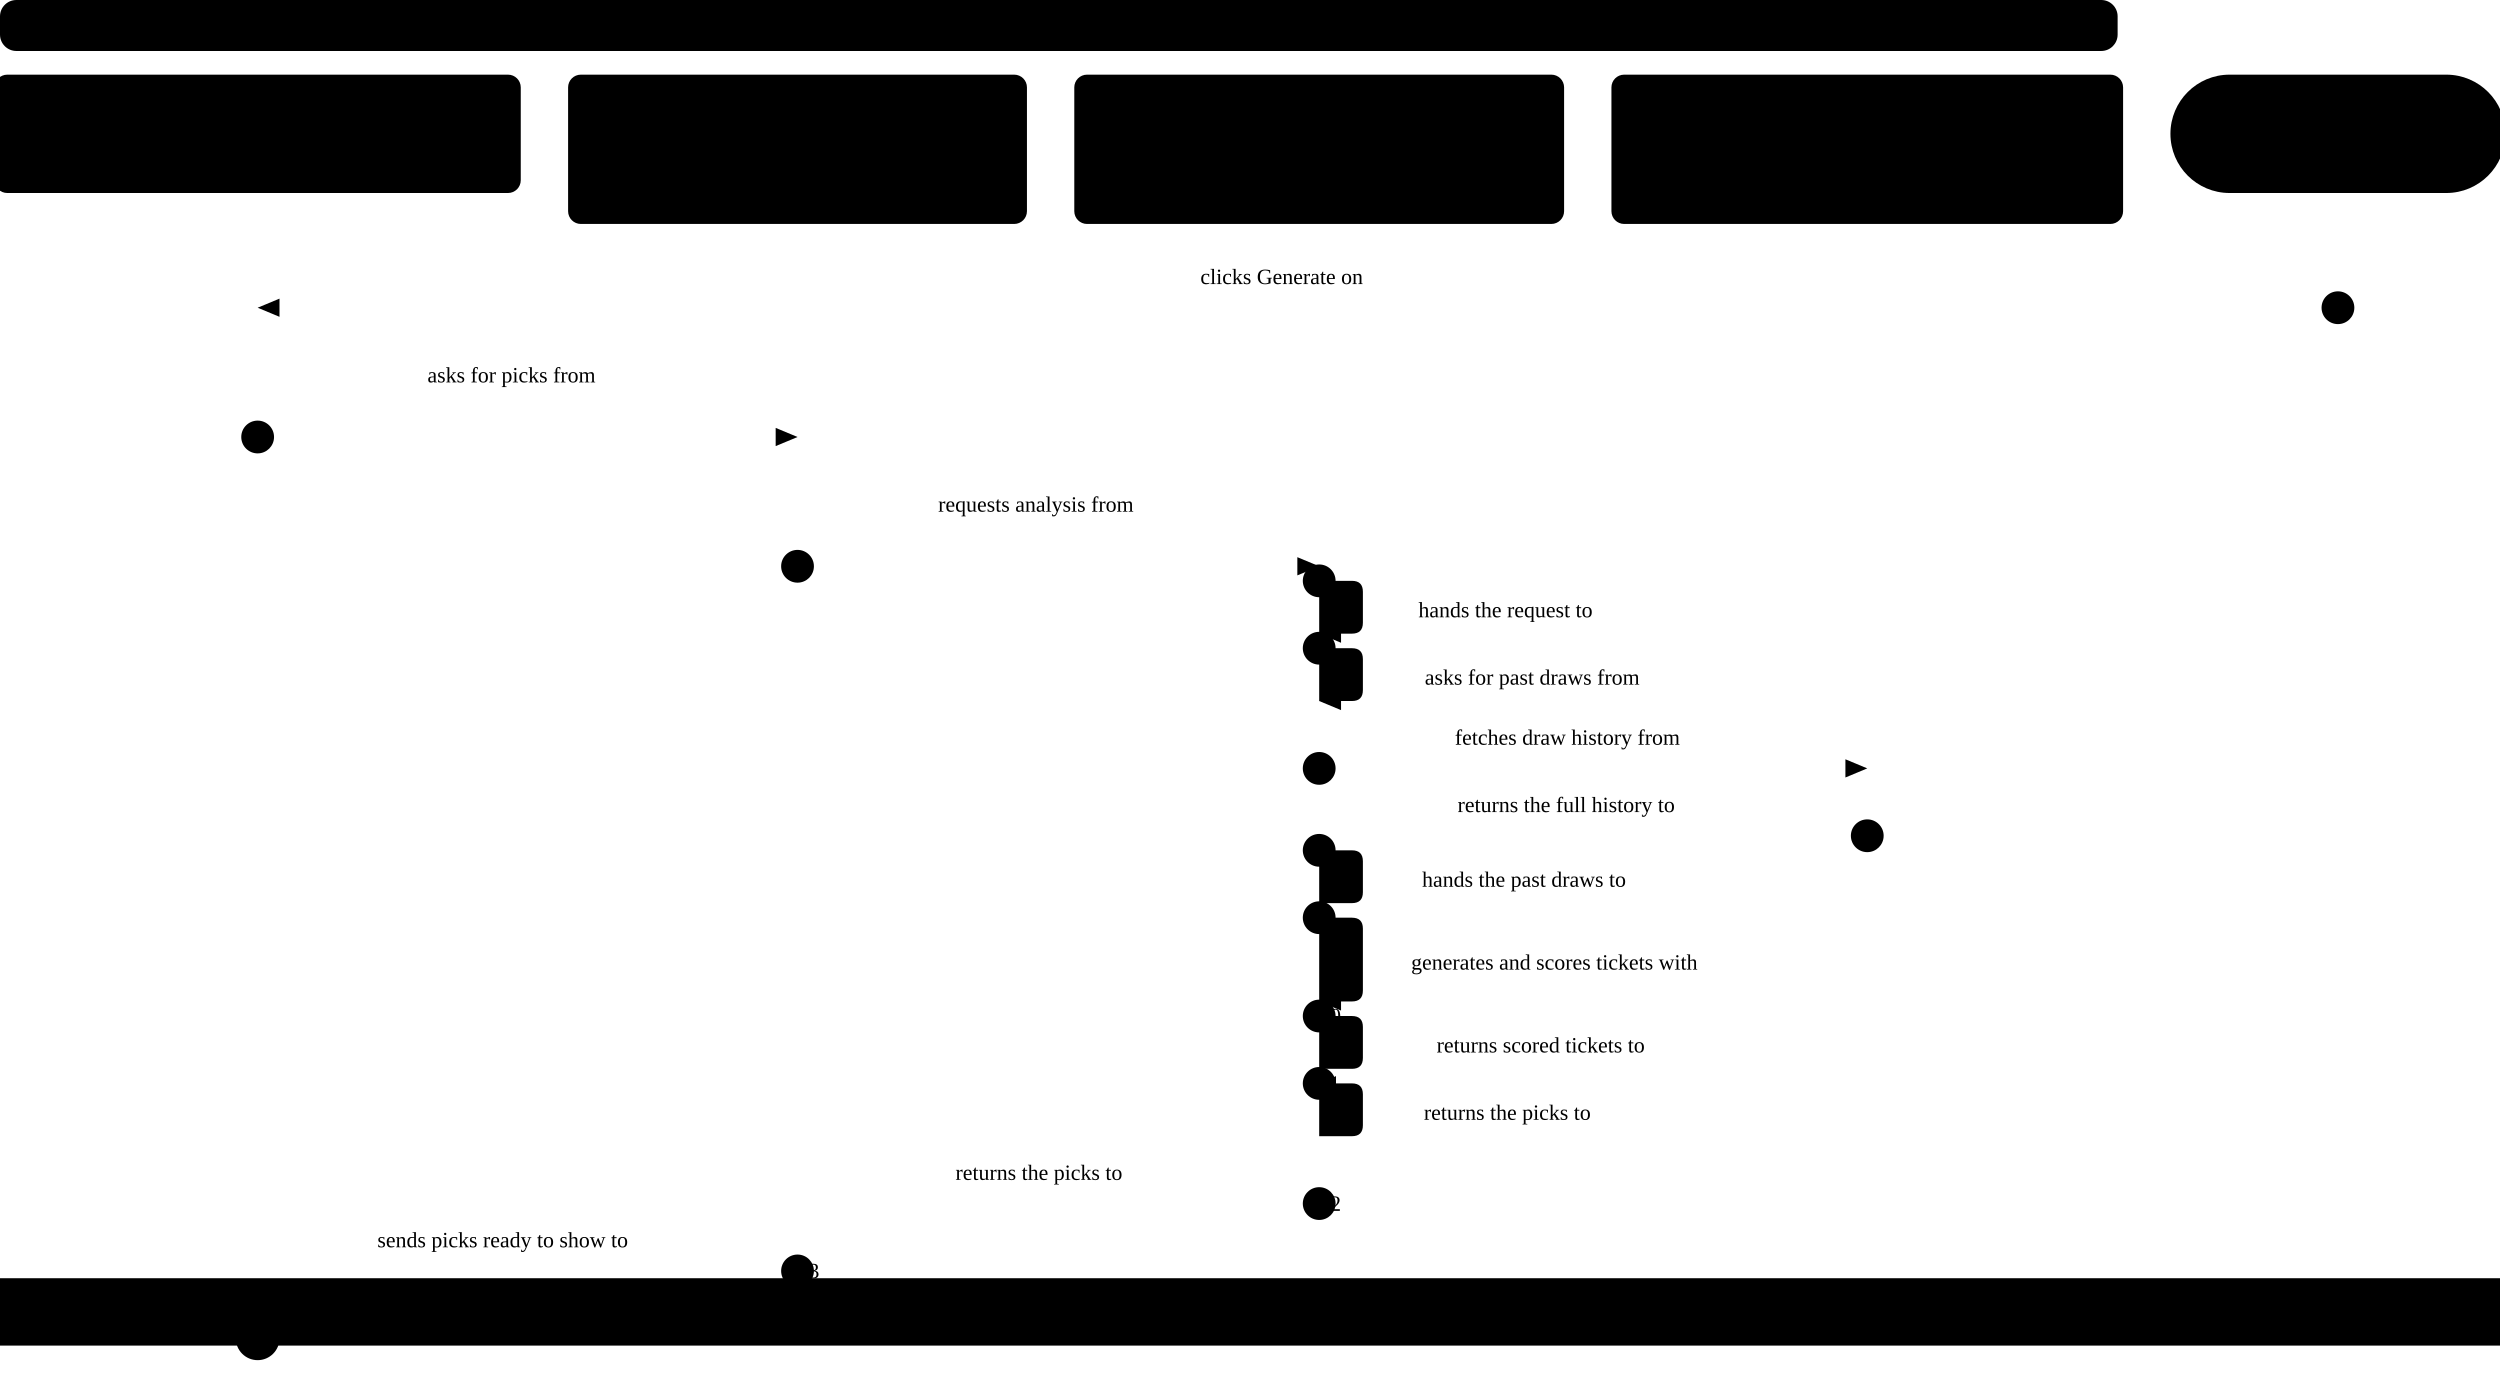
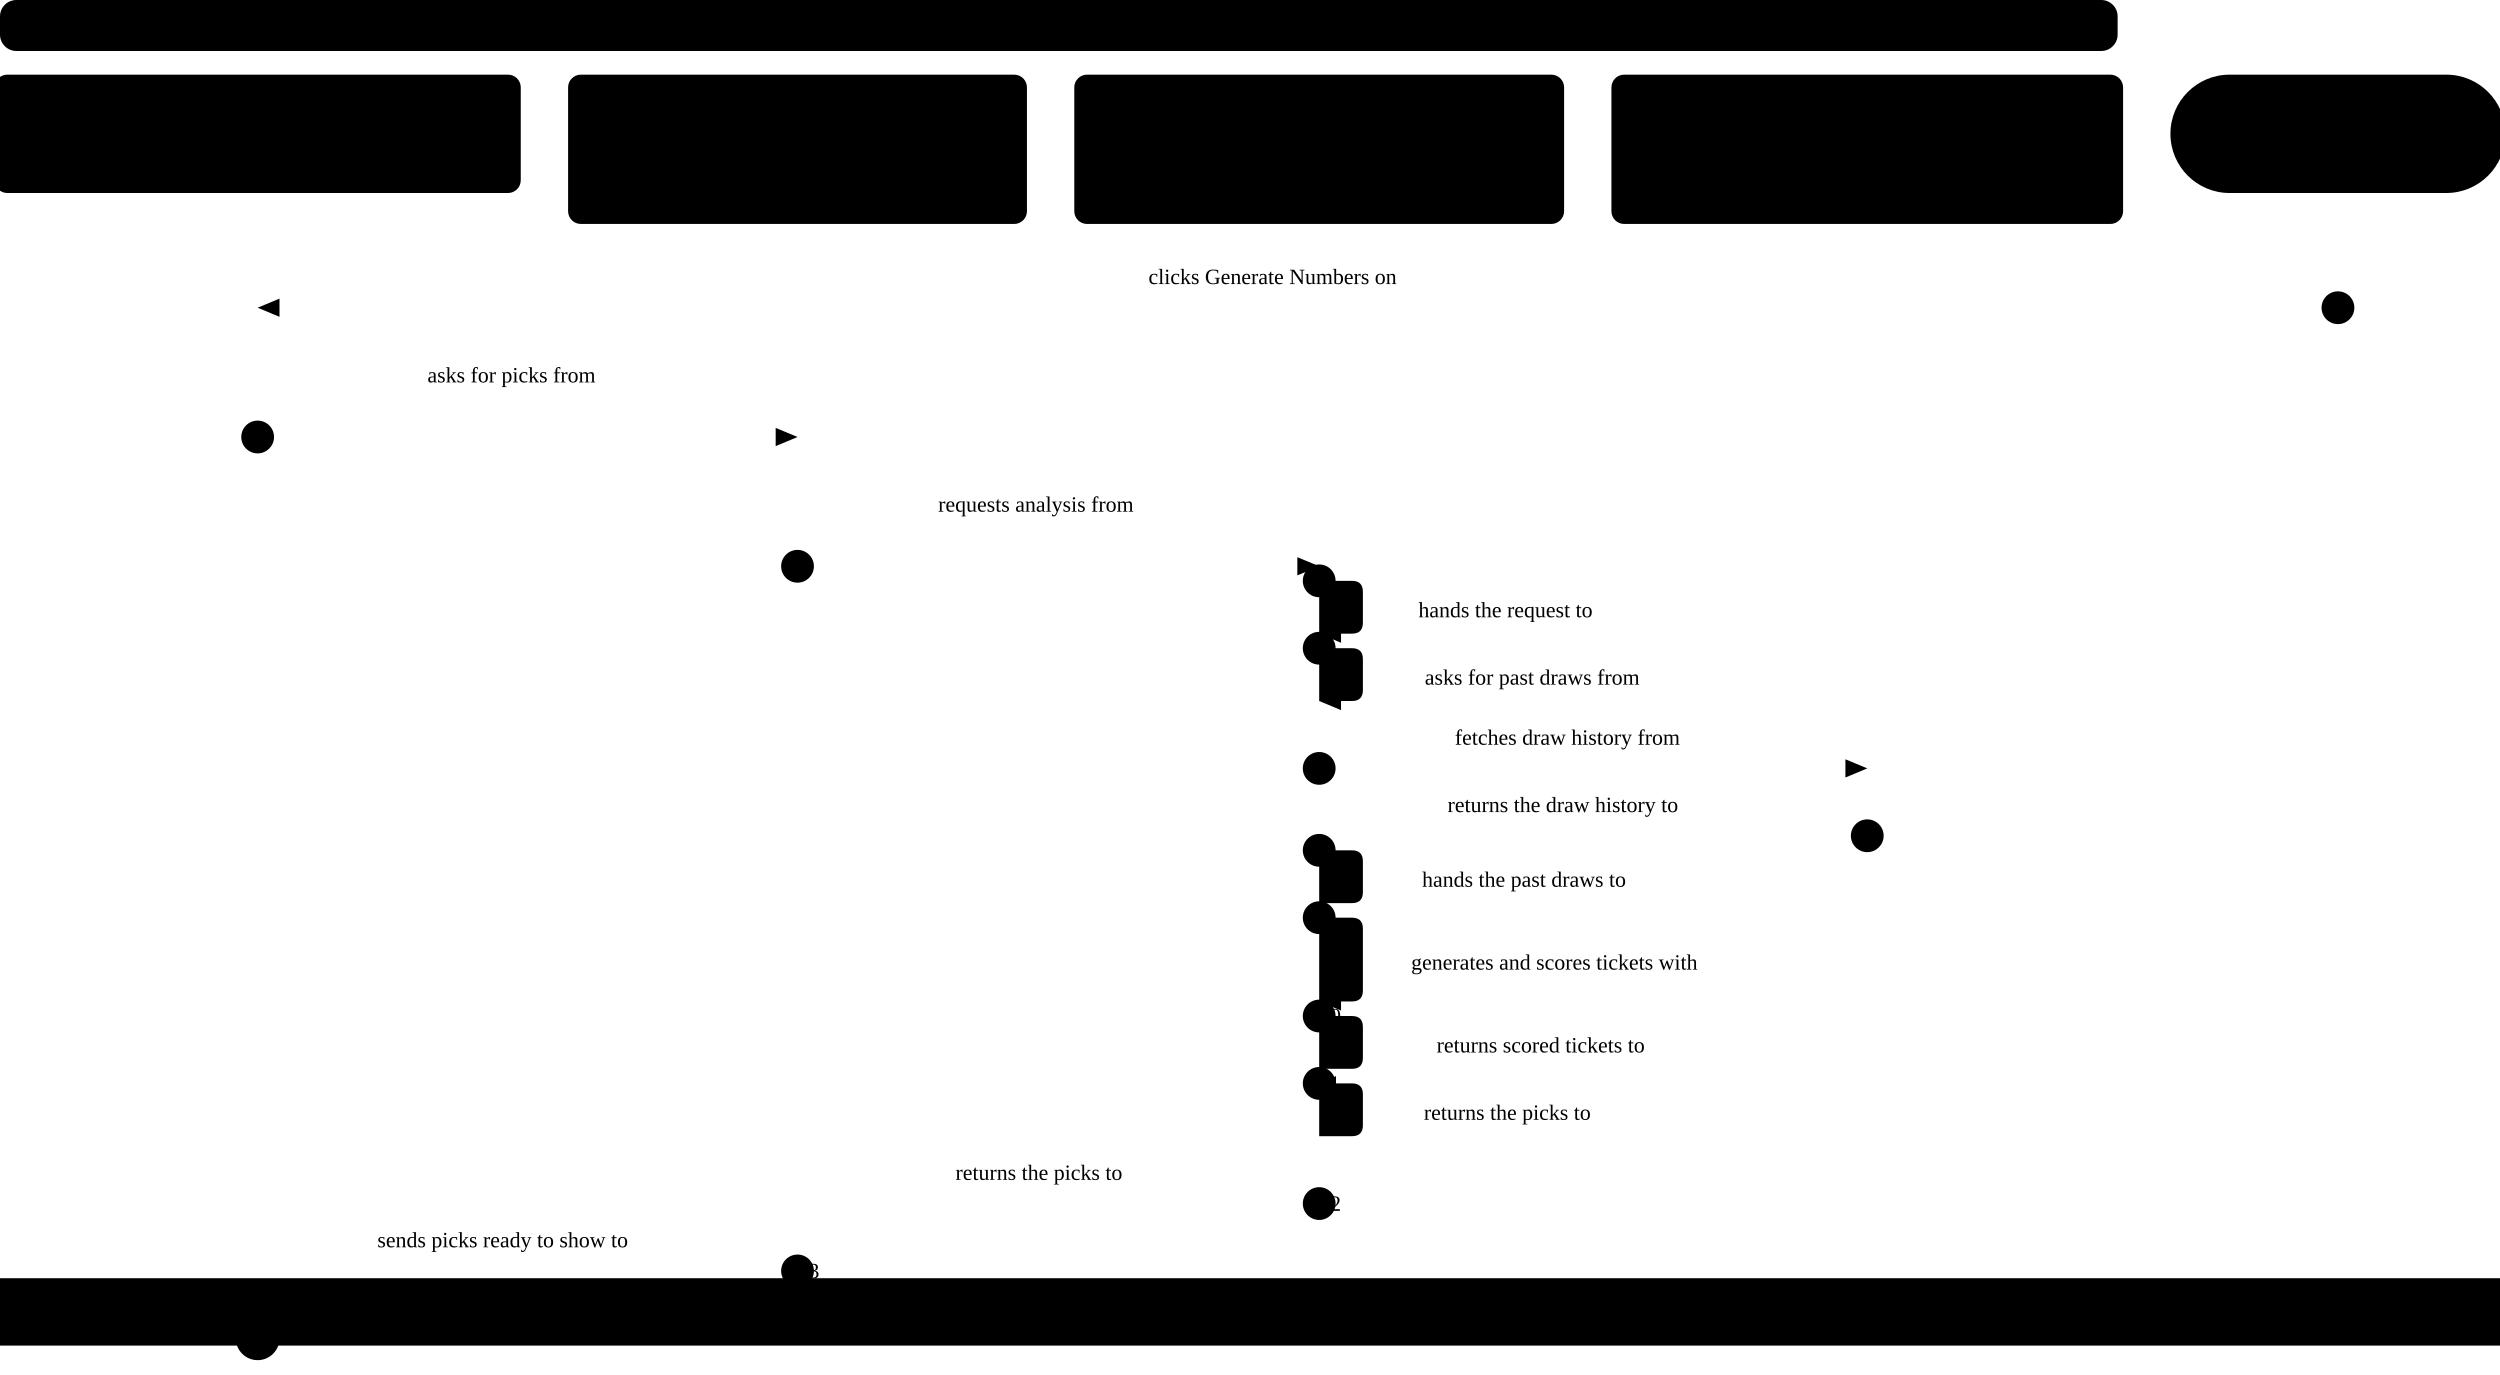
<svg xmlns="http://www.w3.org/2000/svg" class="aerie" viewBox="0 0 1373 755" width="1373" height="755" overflow="visible" role="img" aria-label="The Lotto suite: Generate picks, as lanes" data-view="big-picture" data-audience="manager" data-scenario="generate-picks">
  <defs>
    <pattern id="aerie-hatch" width="7" height="7" patternUnits="userSpaceOnUse" patternTransform="rotate(45)">
      <rect class="hatch-bg" width="7" height="7" />
      <path class="hatch-line" d="M0 0V7" />
    </pattern>
  </defs>
  <g class="rows">
    <rect class="row now" data-step="14" x="0" y="702" width="1373" height="37" />
  </g>
  <g class="bands">
    <g class="band open depth-0" data-id="suite">
      <rect class="shape" x="0" y="0" width="1163" height="28" rx="9" />
      <text class="t-band" x="10" y="19" data-width="63">Lotto suite</text>
    </g>
  </g>
  <g class="lanes">
    <path class="lane-line" data-id="website" d="M141.5 103V755" />
    <path class="lane-line" data-id="screen-api" d="M438 120V755" />
    <path class="lane-line" data-id="engine" d="M724.5 120V755" />
    <path class="lane-line" data-id="store" d="M1025.5 120V755" />
    <path class="lane-line" data-id="user" d="M1284 103V755" />
  </g>
  <g class="boxes">
    <g class="node leaf now" data-id="website" transform="translate(0 44)">
      <rect class="shape" width="283" height="59" rx="4" />
      <rect class="ring" x="-3" y="-3" width="289" height="65" rx="7" />
      <g class="icon" data-icon="web" transform="translate(12 12) scale(0.34375)">
        <rect x="8" y="11" width="48" height="42" rx="5" />
        <path d="M8 21h48" />
        <path d="M27 29l-7 7 7 7" />
        <path d="M37 29l7 7-7 7" />
      </g>
      <text class="t-name" x="44" y="26" data-width="49">Website</text>
      <text class="t-tagline" x="44" y="44" data-width="214">Picks a game, generates numbers</text>
    </g>
    <g class="node leaf" data-id="screen-api" transform="translate(315 44)">
      <rect class="shape" width="246" height="76" rx="4" />
      <rect class="ring" x="-3" y="-3" width="252" height="82" rx="7" />
      <g class="icon" data-icon="api" transform="translate(12 12) scale(0.34375)">
        <rect x="26" y="18" width="14" height="28" rx="3" />
        <path d="M7 25h19M7 39h19" />
        <path d="M40 32h16" />
        <path d="M50 26l6 6-6 6" />
      </g>
      <text class="t-name" x="44" y="26" data-width="65">Screen API</text>
      <text class="t-tagline" x="44" y="44" data-width="190">Prepares data for each screen</text>
    </g>
    <g class="node leaf" data-id="engine" transform="translate(593 44)">
      <rect class="shape" width="263" height="76" rx="4" />
      <rect class="ring" x="-3" y="-3" width="269" height="82" rx="7" />
      <g class="icon" data-icon="gear" transform="translate(12 12) scale(0.34375)">
        <path d="M28.1 16.5 29 10.7h6l.9 5.8 4.3 1.8 4.7-3.5 4.3 4.3-3.5 4.7 1.8 4.3 5.8.9v6l-5.8.9-1.8 4.3 3.5 4.7-4.3 4.3-4.7-3.5-4.3 1.8-.9 5.8h-6l-.9-5.8-4.3-1.8-4.7 3.5-4.3-4.3 3.5-4.7-1.8-4.3-5.8-.9v-6l5.8-.9 1.8-4.3-3.5-4.7 4.3-4.3 4.7 3.5Z" />
        <circle cx="32" cy="32" r="6" />
      </g>
      <text class="t-name" x="44" y="26" data-width="93">Analysis engine</text>
      <text class="t-tagline" x="44" y="44" data-width="174">Generates and scores picks</text>
    </g>
    <g class="node leaf" data-id="store" transform="translate(888 44)">
      <rect class="shape" width="275" height="76" rx="4" />
      <rect class="ring" x="-3" y="-3" width="281" height="82" rx="7" />
      <g class="icon" data-icon="cylinder" transform="translate(12 12) scale(0.34375)">
        <path d="M14 14c0-3.3 8-6 18-6s18 2.7 18 6-8 6-18 6-18-2.7-18-6Z" />
        <path d="M14 14v36c0 3.3 8 6 18 6s18-2.7 18-6V14" />
        <path d="M14 26c0 3.3 8 6 18 6s18-2.7 18-6" />
        <path d="M14 38c0 3.3 8 6 18 6s18-2.7 18-6" />
      </g>
      <text class="t-name" x="44" y="26" data-width="78">Results store</text>
-       <text class="t-tagline" x="44" y="44" data-width="145">Keeps every past draw</text>
+       <text class="t-tagline" x="44" y="44" data-width="192">Keeps each game's past draws</text>
    </g>
    <g class="node leaf person now" data-id="user" transform="translate(1195 44)">
      <rect class="shape" width="178" height="59" rx="29.5" />
      <rect class="ring" x="-3" y="-3" width="184" height="65" rx="32.5" />
      <g class="icon" data-icon="person" transform="translate(12 12) scale(0.34375)">
        <circle cx="32" cy="21" r="10" />
        <path d="M12 56c0-12 9-20 20-20s20 8 20 20" />
      </g>
      <text class="t-name" x="44" y="26" data-width="28">User</text>
      <text class="t-tagline" x="44" y="44" data-width="105">Using a browser</text>
    </g>
  </g>
  <g class="trail">
    <g class="step call past" data-step="1">
      <path class="curve" d="M1284 169L141.5 169" />
      <path class="arrow" d="M153.5 164L141.5 169L153.5 174" />
    </g>
    <g class="step call past" data-step="2">
      <path class="curve" d="M141.5 240L438 240" />
      <path class="arrow" d="M426 245L438 240L426 235" />
    </g>
    <g class="step call past" data-step="3">
      <path class="curve" d="M438 311L724.5 311" />
      <path class="arrow" d="M712.5 316L724.5 311L712.5 306" />
    </g>
    <g class="step call past" data-step="4">
      <path class="curve" d="M724.5 319L742.5 319Q748.5 319 748.5 325L748.5 342Q748.5 348 742.5 348L724.5 348" />
      <path class="arrow" d="M736.5 343L724.5 348L736.5 353" />
    </g>
    <g class="step call past" data-step="5">
      <path class="curve" d="M724.5 356L742.5 356Q748.5 356 748.5 362L748.5 379Q748.5 385 742.5 385L724.5 385" />
      <path class="arrow" d="M736.5 380L724.5 385L736.5 390" />
    </g>
    <g class="step call past" data-step="6">
      <path class="curve" d="M724.5 422L1025.5 422" />
      <path class="arrow" d="M1013.5 427L1025.5 422L1013.5 417" />
    </g>
    <g class="step reply past" data-step="7">
      <path class="curve" d="M1025.5 459L724.5 459" />
    </g>
    <g class="step reply past" data-step="8">
      <path class="curve" d="M724.5 467L742.5 467Q748.5 467 748.5 473L748.5 490Q748.5 496 742.5 496L724.5 496" />
    </g>
    <g class="step call past" data-step="9">
      <path class="curve" d="M724.5 504L742.5 504Q748.5 504 748.5 510L748.5 544Q748.5 550 742.5 550L724.5 550" />
      <path class="arrow" d="M736.5 545L724.5 550L736.5 555" />
    </g>
    <g class="step reply past" data-step="10">
      <path class="curve" d="M724.5 558L742.5 558Q748.5 558 748.5 564L748.5 581Q748.5 587 742.5 587L724.5 587" />
    </g>
    <g class="step reply past" data-step="11">
      <path class="curve" d="M724.5 595L742.5 595Q748.5 595 748.5 601L748.5 618Q748.5 624 742.5 624L724.5 624" />
    </g>
    <g class="step reply past" data-step="12">
      <path class="curve" d="M724.5 661L438 661" />
    </g>
    <g class="step reply past" data-step="13">
      <path class="curve" d="M438 698L141.5 698" />
    </g>
    <g class="step reply now" data-step="14">
      <path class="curve" d="M141.5 735L1284 735" />
    </g>
  </g>
  <g class="labels">
    <g class="label" data-step="1">
-       <text class="t-label" x="659.25" y="156" data-width="107">clicks Generate on</text>
+       <text class="t-label" x="630.75" y="156" data-width="164">clicks Generate Numbers on</text>
    </g>
    <g class="label" data-step="2">
      <text class="t-label" x="234.75" y="210" data-width="110">asks for picks from</text>
    </g>
    <g class="label" data-step="3">
      <text class="t-label" x="515.25" y="281" data-width="132">requests analysis from</text>
    </g>
    <g class="label" data-step="4">
      <text class="t-label" x="779" y="339" data-width="119">hands the request to</text>
    </g>
    <g class="label" data-step="5">
      <text class="t-label" x="782.5" y="376" data-width="145">asks for past draws from</text>
    </g>
    <g class="label" data-step="6">
      <text class="t-label" x="799" y="409" data-width="152">fetches draw history from</text>
    </g>
    <g class="label" data-step="7">
-       <text class="t-label" x="800.5" y="446" data-width="149">returns the full history to</text>
+       <text class="t-label" x="795" y="446" data-width="160">returns the draw history to</text>
    </g>
    <g class="label" data-step="8">
      <text class="t-label" x="781" y="487" data-width="140">hands the past draws to</text>
    </g>
    <g class="label" data-step="9">
      <text class="t-label" x="775" y="532.5" data-width="192">generates and scores tickets with</text>
    </g>
    <g class="label" data-step="10">
      <text class="t-label" x="789" y="578" data-width="140">returns scored tickets to</text>
    </g>
    <g class="label" data-step="11">
      <text class="t-label" x="782" y="615" data-width="113">returns the picks to</text>
    </g>
    <g class="label" data-step="12">
      <text class="t-label" x="524.75" y="648" data-width="113">returns the picks to</text>
    </g>
    <g class="label" data-step="13">
      <text class="t-label" x="207.25" y="685" data-width="165">sends picks ready to show to</text>
    </g>
    <g class="label" data-step="14">
      <text class="t-label" x="660.25" y="722" data-width="105">shows the picks to</text>
    </g>
  </g>
  <g class="badges">
    <g class="badge" data-step="1" transform="translate(1284 169)">
      <circle r="9" />
      <text class="t-badge" y="4">1</text>
    </g>
    <g class="badge" data-step="2" transform="translate(141.5 240)">
      <circle r="9" />
      <text class="t-badge" y="4">2</text>
    </g>
    <g class="badge" data-step="3" transform="translate(438 311)">
      <circle r="9" />
      <text class="t-badge" y="4">3</text>
    </g>
    <g class="badge" data-step="4" transform="translate(724.5 319)">
      <circle r="9" />
      <text class="t-badge" y="4">4</text>
    </g>
    <g class="badge" data-step="5" transform="translate(724.5 356)">
      <circle r="9" />
      <text class="t-badge" y="4">5</text>
    </g>
    <g class="badge" data-step="6" transform="translate(724.5 422)">
      <circle r="9" />
      <text class="t-badge" y="4">6</text>
    </g>
    <g class="badge" data-step="7" transform="translate(1025.5 459)">
      <circle r="9" />
      <text class="t-badge" y="4">7</text>
    </g>
    <g class="badge" data-step="8" transform="translate(724.5 467)">
      <circle r="9" />
      <text class="t-badge" y="4">8</text>
    </g>
    <g class="badge" data-step="9" transform="translate(724.5 504)">
      <circle r="9" />
      <text class="t-badge" y="4">9</text>
    </g>
    <g class="badge" data-step="10" transform="translate(724.5 558)">
      <circle r="9" />
      <text class="t-badge" y="4">10</text>
    </g>
    <g class="badge" data-step="11" transform="translate(724.5 595)">
      <circle r="9" />
      <text class="t-badge" y="4">11</text>
    </g>
    <g class="badge" data-step="12" transform="translate(724.5 661)">
      <circle r="9" />
      <text class="t-badge" y="4">12</text>
    </g>
    <g class="badge" data-step="13" transform="translate(438 698)">
      <circle r="9" />
      <text class="t-badge" y="4">13</text>
    </g>
    <g class="badge now" data-step="14" transform="translate(141.5 735)">
      <circle r="12" />
      <text class="t-badge" y="4.5">14</text>
    </g>
  </g>
</svg>
